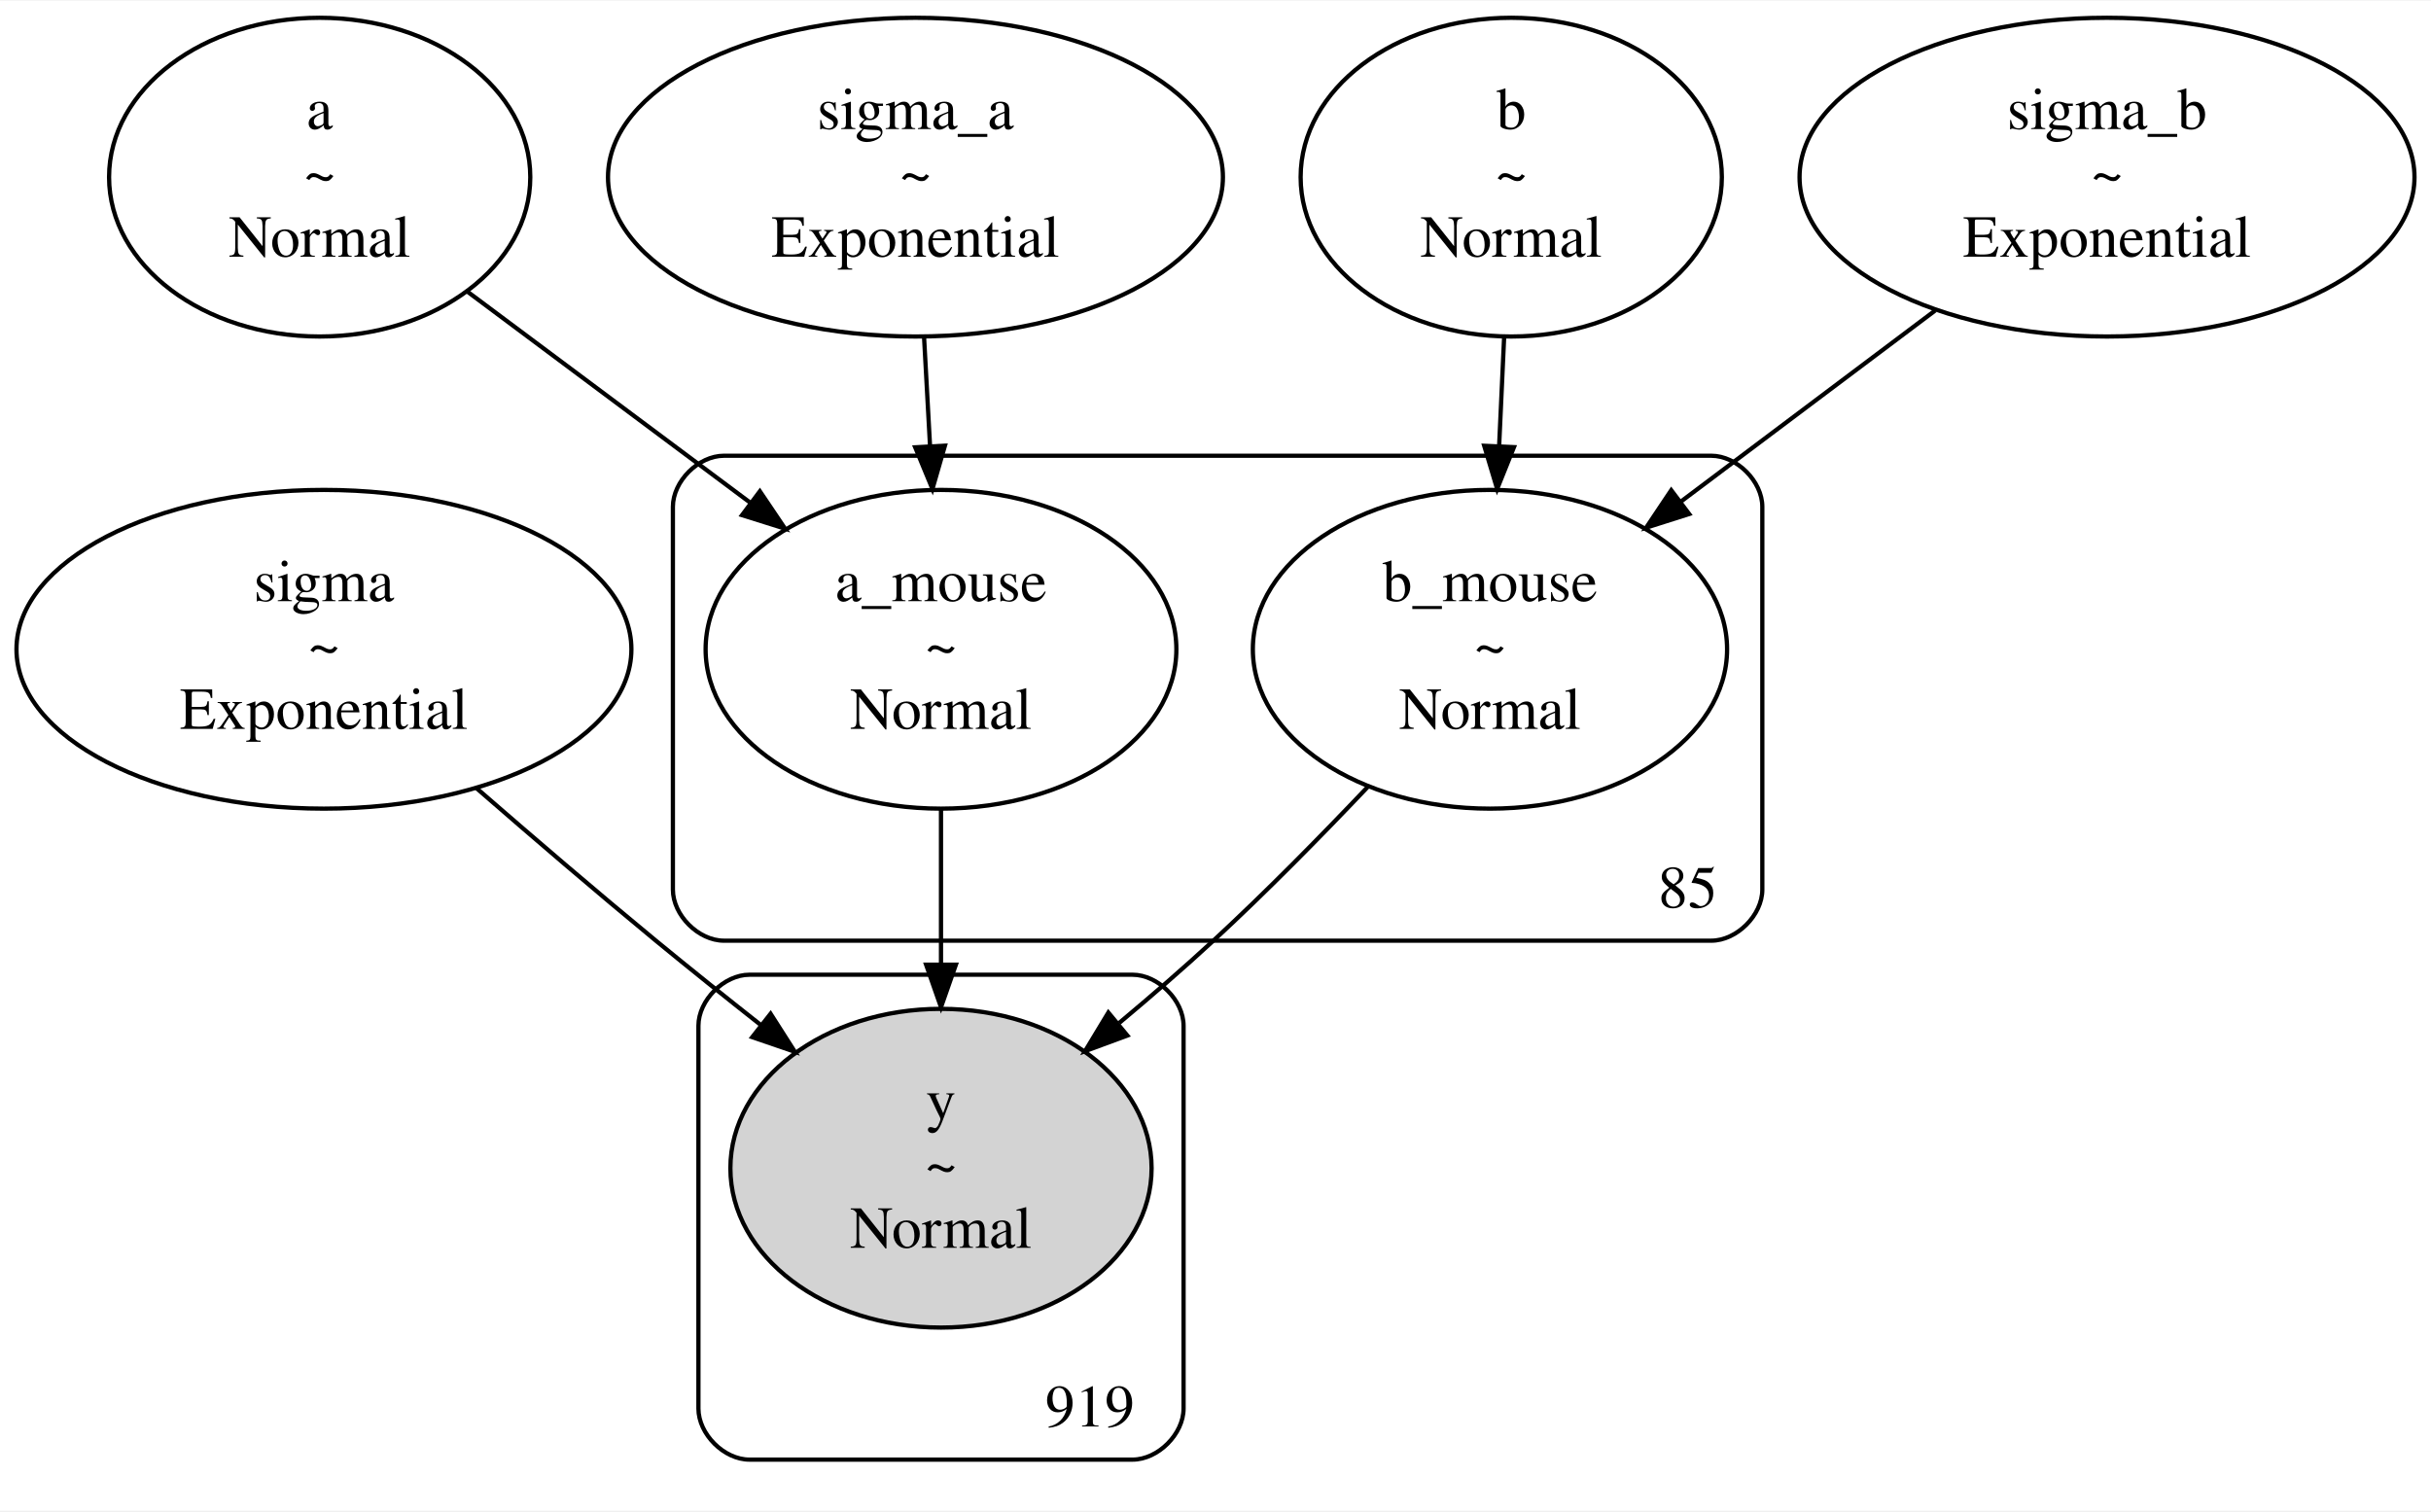
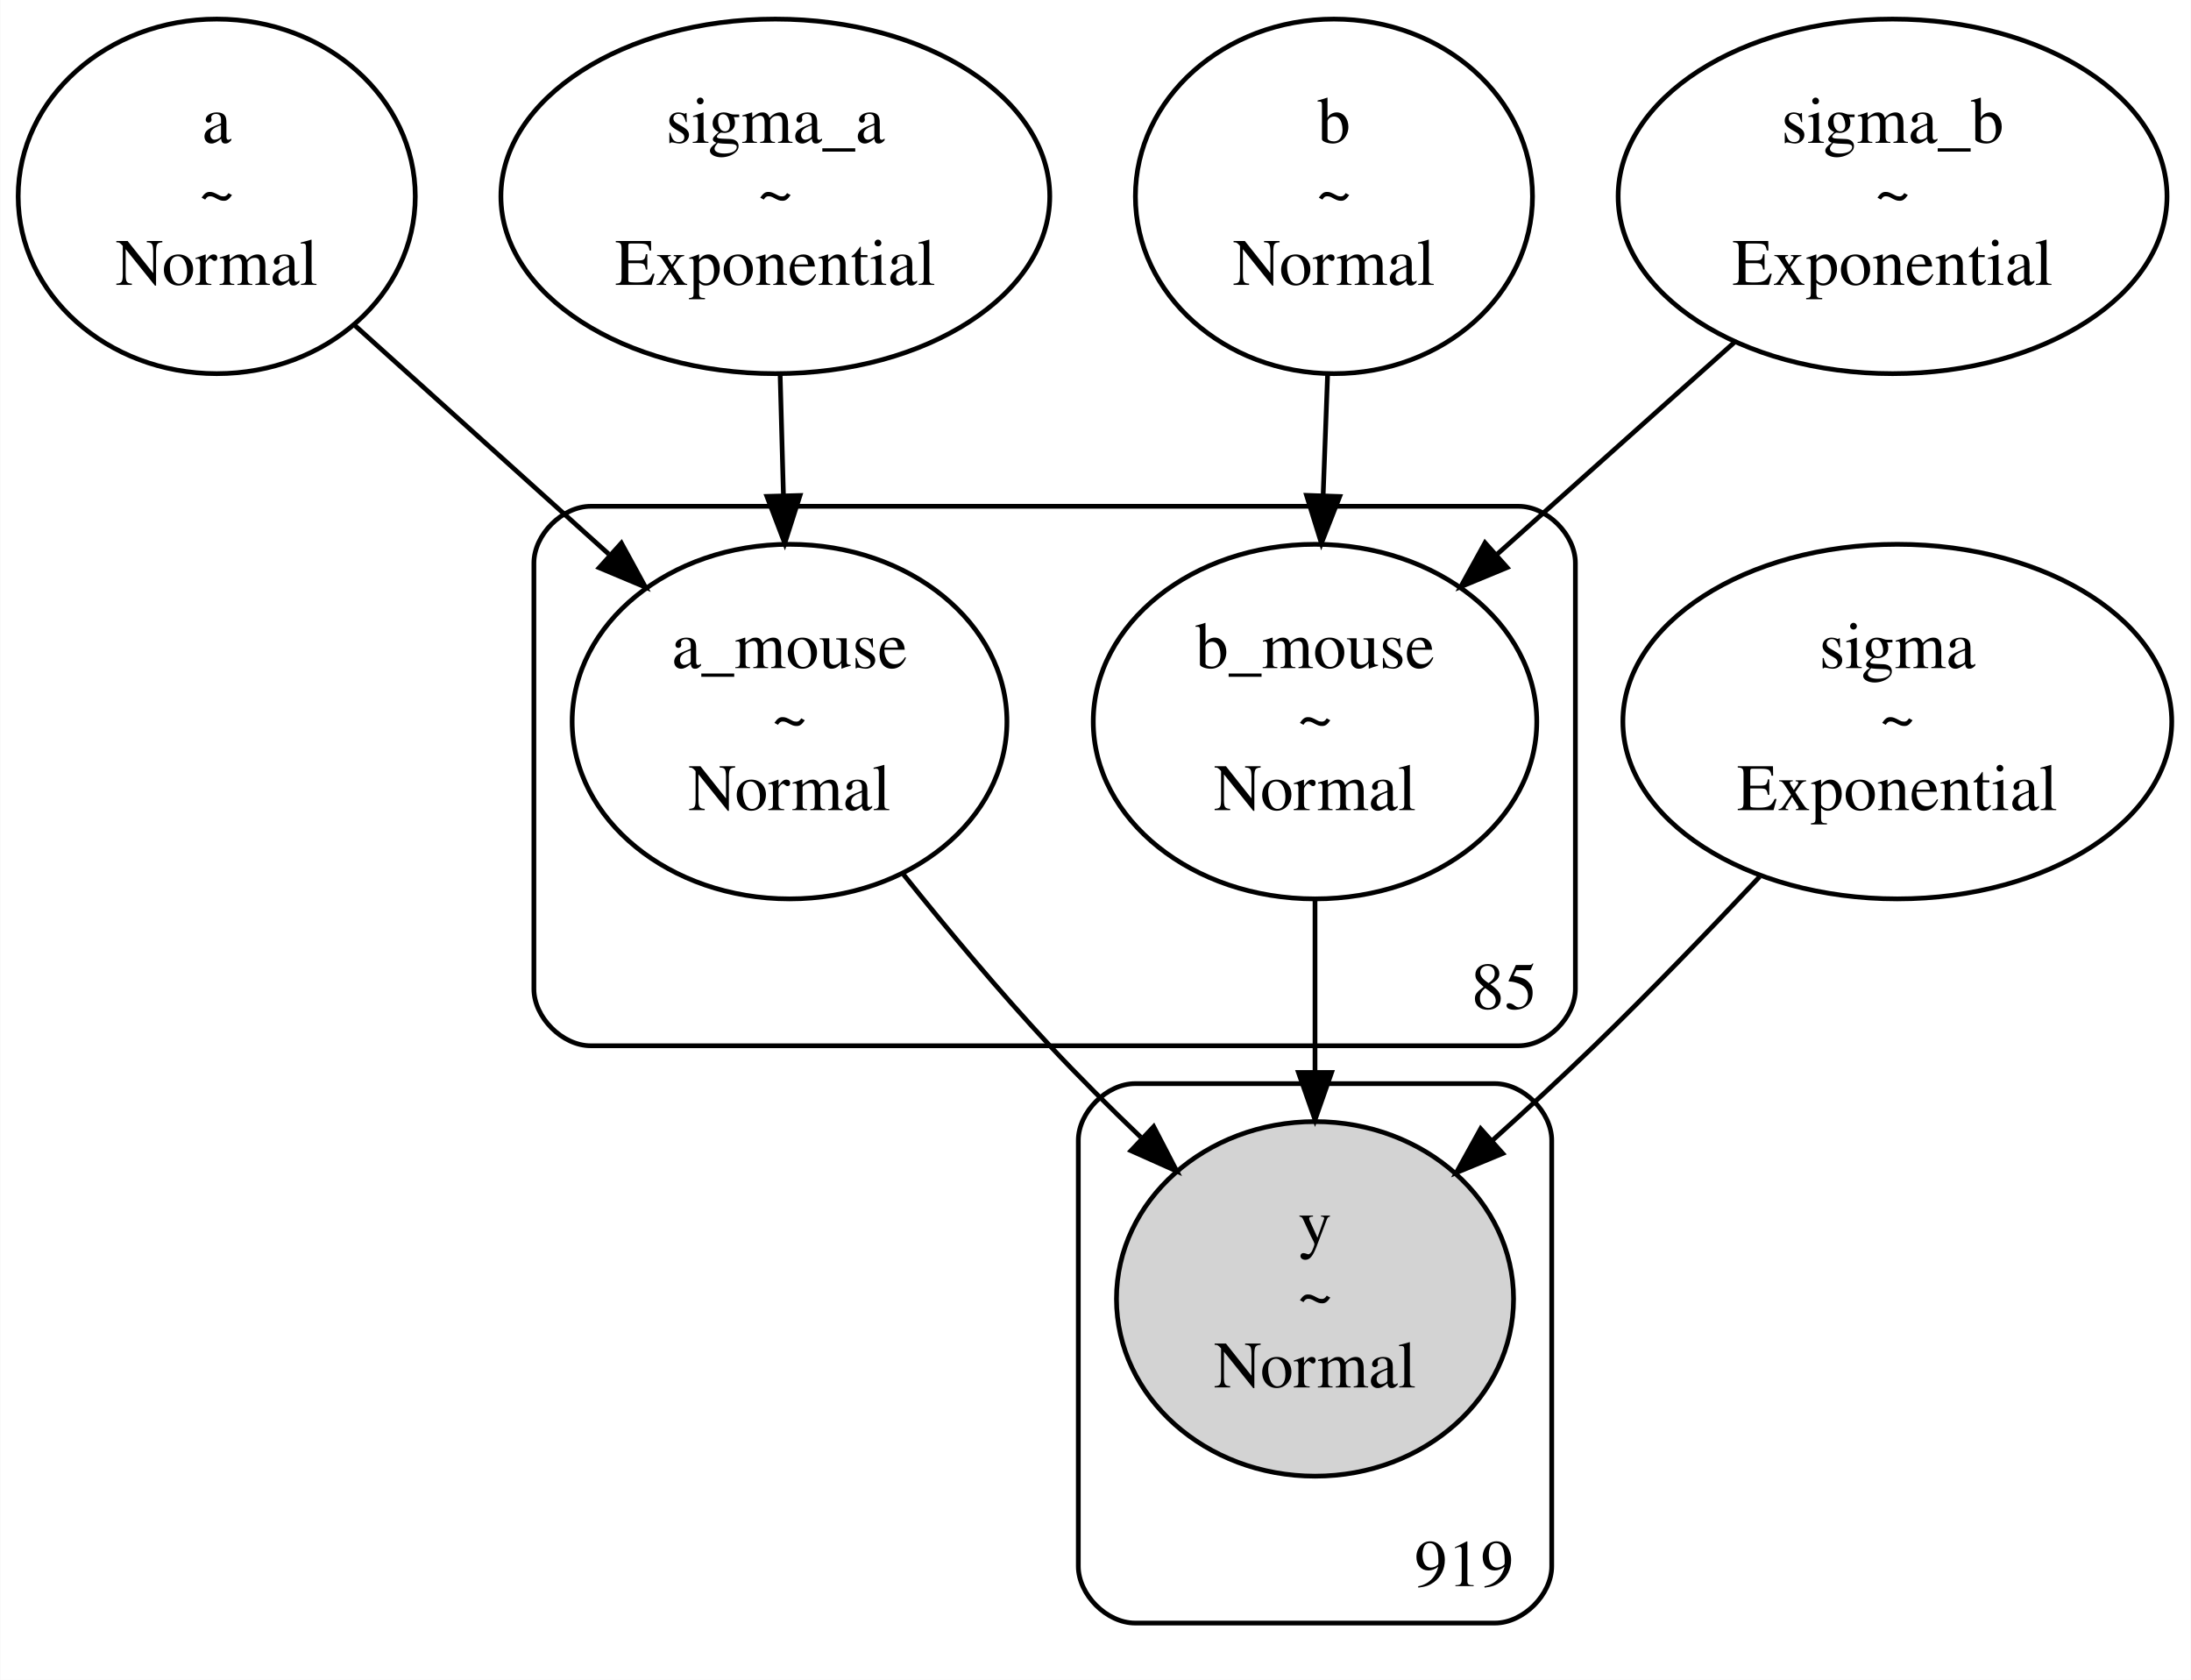
- <svg xmlns="http://www.w3.org/2000/svg" width="571pt" height="355pt" viewBox="0.00 0.00 571.25 354.86">
+ <svg xmlns="http://www.w3.org/2000/svg" width="463pt" height="355pt" viewBox="0.00 0.00 462.70 354.86">
  <g id="graph0" class="graph" transform="scale(1 1) rotate(0) translate(4 350.86)">
-     <polygon fill="white" stroke="transparent" points="-4,4 -4,-350.86 567.25,-350.86 567.25,4 -4,4" />
+     <polygon fill="white" stroke="transparent" points="-4,4 -4,-350.86 458.7,-350.86 458.7,4 -4,4" />
    <g id="clust1" class="cluster">
-       <path fill="none" stroke="black" d="M166.12,-129.95C166.12,-129.95 398.12,-129.95 398.12,-129.95 404.12,-129.95 410.12,-135.95 410.12,-141.95 410.12,-141.95 410.12,-231.91 410.12,-231.91 410.12,-237.91 404.12,-243.91 398.12,-243.91 398.12,-243.91 166.12,-243.91 166.12,-243.91 160.12,-243.91 154.12,-237.91 154.12,-231.91 154.12,-231.91 154.12,-141.95 154.12,-141.95 154.12,-135.95 160.12,-129.95 166.12,-129.95" />
-       <text text-anchor="middle" x="392.62" y="-137.75" font-family="Times,serif" font-size="14.00">85</text>
+       <path fill="none" stroke="black" d="M120.72,-129.95C120.72,-129.95 316.72,-129.95 316.72,-129.95 322.72,-129.95 328.72,-135.95 328.72,-141.95 328.72,-141.95 328.72,-231.91 328.72,-231.91 328.72,-237.91 322.72,-243.91 316.72,-243.91 316.72,-243.91 120.72,-243.91 120.72,-243.91 114.72,-243.91 108.72,-237.91 108.72,-231.91 108.72,-231.91 108.72,-141.95 108.72,-141.95 108.72,-135.95 114.72,-129.95 120.72,-129.95" />
+       <text text-anchor="middle" x="313.72" y="-137.75" font-family="Times,serif" font-size="14.00">85</text>
    </g>
    <g id="clust2" class="cluster">
-       <path fill="none" stroke="black" d="M172.12,-8C172.12,-8 262.12,-8 262.12,-8 268.12,-8 274.12,-14 274.12,-20 274.12,-20 274.12,-109.95 274.12,-109.95 274.12,-115.95 268.12,-121.95 262.12,-121.95 262.12,-121.95 172.12,-121.95 172.12,-121.95 166.12,-121.95 160.12,-115.95 160.12,-109.95 160.12,-109.95 160.12,-20 160.12,-20 160.12,-14 166.12,-8 172.12,-8" />
-       <text text-anchor="middle" x="252.12" y="-15.8" font-family="Times,serif" font-size="14.00">919</text>
+       <path fill="none" stroke="black" d="M235.72,-8C235.72,-8 311.72,-8 311.72,-8 317.72,-8 323.72,-14 323.72,-20 323.72,-20 323.72,-109.95 323.72,-109.95 323.72,-115.95 317.72,-121.95 311.72,-121.95 311.72,-121.95 235.72,-121.95 235.72,-121.95 229.72,-121.95 223.72,-115.95 223.72,-109.95 223.72,-109.95 223.72,-20 223.72,-20 223.72,-14 229.72,-8 235.72,-8" />
+       <text text-anchor="middle" x="305.22" y="-15.8" font-family="Times,serif" font-size="14.00">919</text>
    </g>
    <g id="node1" class="node">
-       <ellipse fill="none" stroke="black" cx="72.12" cy="-198.43" rx="72.25" ry="37.45" />
-       <text text-anchor="middle" x="72.12" y="-209.73" font-family="Times,serif" font-size="14.00">sigma</text>
-       <text text-anchor="middle" x="72.12" y="-194.73" font-family="Times,serif" font-size="14.00">~</text>
-       <text text-anchor="middle" x="72.12" y="-179.73" font-family="Times,serif" font-size="14.00">Exponential</text>
+       <ellipse fill="none" stroke="black" cx="41.72" cy="-309.38" rx="41.94" ry="37.45" />
+       <text text-anchor="middle" x="41.72" y="-320.68" font-family="Times,serif" font-size="14.00">a</text>
+       <text text-anchor="middle" x="41.72" y="-305.68" font-family="Times,serif" font-size="14.00">~</text>
+       <text text-anchor="middle" x="41.72" y="-290.68" font-family="Times,serif" font-size="14.00">Normal</text>
+     </g>
+     <g id="node6" class="node">
+       <ellipse fill="none" stroke="black" cx="162.72" cy="-198.43" rx="45.92" ry="37.45" />
+       <text text-anchor="middle" x="162.72" y="-209.73" font-family="Times,serif" font-size="14.00">a_mouse</text>
+       <text text-anchor="middle" x="162.72" y="-194.73" font-family="Times,serif" font-size="14.00">~</text>
+       <text text-anchor="middle" x="162.72" y="-179.73" font-family="Times,serif" font-size="14.00">Normal</text>
+     </g>
+     <g id="edge1" class="edge">
+       <path fill="none" stroke="black" d="M70.7,-282.29C86.83,-267.76 107.1,-249.51 124.51,-233.83" />
+       <polygon fill="black" stroke="black" points="127.2,-236.13 132.28,-226.83 122.51,-230.93 127.2,-236.13" />
+     </g>
+     <g id="node2" class="node">
+       <ellipse fill="none" stroke="black" cx="159.72" cy="-309.38" rx="57.97" ry="37.45" />
+       <text text-anchor="middle" x="159.72" y="-320.68" font-family="Times,serif" font-size="14.00">sigma_a</text>
+       <text text-anchor="middle" x="159.72" y="-305.68" font-family="Times,serif" font-size="14.00">~</text>
+       <text text-anchor="middle" x="159.72" y="-290.68" font-family="Times,serif" font-size="14.00">Exponential</text>
+     </g>
+     <g id="edge2" class="edge">
+       <path fill="none" stroke="black" d="M160.73,-271.8C160.95,-263.63 161.19,-254.85 161.43,-246.32" />
+       <polygon fill="black" stroke="black" points="164.93,-246.19 161.71,-236.1 157.94,-246 164.93,-246.19" />
+     </g>
+     <g id="node3" class="node">
+       <ellipse fill="none" stroke="black" cx="396.72" cy="-198.43" rx="57.97" ry="37.45" />
+       <text text-anchor="middle" x="396.72" y="-209.73" font-family="Times,serif" font-size="14.00">sigma</text>
+       <text text-anchor="middle" x="396.72" y="-194.73" font-family="Times,serif" font-size="14.00">~</text>
+       <text text-anchor="middle" x="396.72" y="-179.73" font-family="Times,serif" font-size="14.00">Exponential</text>
    </g>
    <g id="node8" class="node">
-       <ellipse fill="lightgrey" stroke="black" cx="217.12" cy="-76.48" rx="49.49" ry="37.45" />
-       <text text-anchor="middle" x="217.12" y="-87.78" font-family="Times,serif" font-size="14.00">y</text>
-       <text text-anchor="middle" x="217.12" y="-72.78" font-family="Times,serif" font-size="14.00">~</text>
-       <text text-anchor="middle" x="217.12" y="-57.78" font-family="Times,serif" font-size="14.00">Normal</text>
+       <ellipse fill="lightgrey" stroke="black" cx="273.72" cy="-76.48" rx="41.94" ry="37.45" />
+       <text text-anchor="middle" x="273.72" y="-87.78" font-family="Times,serif" font-size="14.00">y</text>
+       <text text-anchor="middle" x="273.72" y="-72.78" font-family="Times,serif" font-size="14.00">~</text>
+       <text text-anchor="middle" x="273.72" y="-57.78" font-family="Times,serif" font-size="14.00">Normal</text>
    </g>
    <g id="edge7" class="edge">
-       <path fill="none" stroke="black" d="M107.93,-165.82C121.08,-154.38 136.16,-141.45 150.12,-129.95 158,-123.47 166.49,-116.67 174.7,-110.2" />
-       <polygon fill="black" stroke="black" points="177.08,-112.78 182.78,-103.85 172.76,-107.28 177.08,-112.78" />
+       <path fill="none" stroke="black" d="M367.63,-165.65C356.87,-154.19 344.43,-141.3 332.72,-129.95 325.92,-123.37 318.5,-116.52 311.28,-110.03" />
+       <polygon fill="black" stroke="black" points="313.37,-107.2 303.58,-103.15 308.71,-112.42 313.37,-107.2" />
    </g>
-     <g id="node2" class="node">
-       <ellipse fill="none" stroke="black" cx="71.12" cy="-309.38" rx="49.49" ry="37.45" />
-       <text text-anchor="middle" x="71.12" y="-320.68" font-family="Times,serif" font-size="14.00">a</text>
-       <text text-anchor="middle" x="71.12" y="-305.68" font-family="Times,serif" font-size="14.00">~</text>
-       <text text-anchor="middle" x="71.12" y="-290.68" font-family="Times,serif" font-size="14.00">Normal</text>
+     <g id="node4" class="node">
+       <ellipse fill="none" stroke="black" cx="277.72" cy="-309.38" rx="41.94" ry="37.45" />
+       <text text-anchor="middle" x="277.72" y="-320.68" font-family="Times,serif" font-size="14.00">b</text>
+       <text text-anchor="middle" x="277.72" y="-305.68" font-family="Times,serif" font-size="14.00">~</text>
+       <text text-anchor="middle" x="277.72" y="-290.68" font-family="Times,serif" font-size="14.00">Normal</text>
    </g>
    <g id="node7" class="node">
-       <ellipse fill="none" stroke="black" cx="217.12" cy="-198.43" rx="55.31" ry="37.45" />
-       <text text-anchor="middle" x="217.12" y="-209.73" font-family="Times,serif" font-size="14.00">a_mouse</text>
-       <text text-anchor="middle" x="217.12" y="-194.73" font-family="Times,serif" font-size="14.00">~</text>
-       <text text-anchor="middle" x="217.12" y="-179.73" font-family="Times,serif" font-size="14.00">Normal</text>
-     </g>
-     <g id="edge2" class="edge">
-       <path fill="none" stroke="black" d="M105.72,-282.56C125.6,-267.73 150.79,-248.94 172.18,-232.97" />
-       <polygon fill="black" stroke="black" points="174.56,-235.56 180.48,-226.78 170.37,-229.95 174.56,-235.56" />
-     </g>
-     <g id="node3" class="node">
-       <ellipse fill="none" stroke="black" cx="351.12" cy="-309.38" rx="49.49" ry="37.45" />
-       <text text-anchor="middle" x="351.12" y="-320.68" font-family="Times,serif" font-size="14.00">b</text>
-       <text text-anchor="middle" x="351.12" y="-305.68" font-family="Times,serif" font-size="14.00">~</text>
-       <text text-anchor="middle" x="351.12" y="-290.68" font-family="Times,serif" font-size="14.00">Normal</text>
-     </g>
-     <g id="node6" class="node">
-       <ellipse fill="none" stroke="black" cx="346.12" cy="-198.43" rx="55.72" ry="37.45" />
-       <text text-anchor="middle" x="346.12" y="-209.73" font-family="Times,serif" font-size="14.00">b_mouse</text>
-       <text text-anchor="middle" x="346.12" y="-194.73" font-family="Times,serif" font-size="14.00">~</text>
-       <text text-anchor="middle" x="346.12" y="-179.73" font-family="Times,serif" font-size="14.00">Normal</text>
+       <ellipse fill="none" stroke="black" cx="273.72" cy="-198.43" rx="46.84" ry="37.45" />
+       <text text-anchor="middle" x="273.72" y="-209.73" font-family="Times,serif" font-size="14.00">b_mouse</text>
+       <text text-anchor="middle" x="273.72" y="-194.73" font-family="Times,serif" font-size="14.00">~</text>
+       <text text-anchor="middle" x="273.72" y="-179.73" font-family="Times,serif" font-size="14.00">Normal</text>
    </g>
    <g id="edge3" class="edge">
-       <path fill="none" stroke="black" d="M349.45,-271.8C349.07,-263.63 348.67,-254.85 348.28,-246.32" />
-       <polygon fill="black" stroke="black" points="351.76,-245.93 347.81,-236.1 344.77,-246.25 351.76,-245.93" />
-     </g>
-     <g id="node4" class="node">
-       <ellipse fill="none" stroke="black" cx="211.12" cy="-309.38" rx="72.25" ry="37.45" />
-       <text text-anchor="middle" x="211.12" y="-320.68" font-family="Times,serif" font-size="14.00">sigma_a</text>
-       <text text-anchor="middle" x="211.12" y="-305.68" font-family="Times,serif" font-size="14.00">~</text>
-       <text text-anchor="middle" x="211.12" y="-290.68" font-family="Times,serif" font-size="14.00">Exponential</text>
-     </g>
-     <g id="edge1" class="edge">
-       <path fill="none" stroke="black" d="M213.14,-271.8C213.59,-263.63 214.07,-254.85 214.54,-246.32" />
-       <polygon fill="black" stroke="black" points="218.05,-246.28 215.11,-236.1 211.06,-245.89 218.05,-246.28" />
+       <path fill="none" stroke="black" d="M276.38,-271.8C276.08,-263.63 275.75,-254.85 275.44,-246.32" />
+       <polygon fill="black" stroke="black" points="278.93,-245.97 275.07,-236.1 271.93,-246.22 278.93,-245.97" />
    </g>
    <g id="node5" class="node">
-       <ellipse fill="none" stroke="black" cx="491.12" cy="-309.38" rx="72.25" ry="37.45" />
-       <text text-anchor="middle" x="491.12" y="-320.68" font-family="Times,serif" font-size="14.00">sigma_b</text>
-       <text text-anchor="middle" x="491.12" y="-305.68" font-family="Times,serif" font-size="14.00">~</text>
-       <text text-anchor="middle" x="491.12" y="-290.68" font-family="Times,serif" font-size="14.00">Exponential</text>
+       <ellipse fill="none" stroke="black" cx="395.72" cy="-309.38" rx="57.97" ry="37.45" />
+       <text text-anchor="middle" x="395.72" y="-320.68" font-family="Times,serif" font-size="14.00">sigma_b</text>
+       <text text-anchor="middle" x="395.72" y="-305.68" font-family="Times,serif" font-size="14.00">~</text>
+       <text text-anchor="middle" x="395.72" y="-290.68" font-family="Times,serif" font-size="14.00">Exponential</text>
    </g>
    <g id="edge4" class="edge">
-       <path fill="none" stroke="black" d="M450.73,-278.03C432.19,-264.1 410.14,-247.53 391.08,-233.21" />
-       <polygon fill="black" stroke="black" points="392.93,-230.22 382.83,-227.01 388.72,-235.81 392.93,-230.22" />
+       <path fill="none" stroke="black" d="M362.38,-278.61C346.86,-264.75 328.31,-248.18 312.2,-233.79" />
+       <polygon fill="black" stroke="black" points="314.3,-230.97 304.51,-226.92 309.63,-236.2 314.3,-230.97" />
    </g>
    <g id="edge5" class="edge">
-       <path fill="none" stroke="black" d="M317.42,-166.11C306.36,-154.46 293.44,-141.32 281.12,-129.95 274.15,-123.51 266.51,-116.9 259.01,-110.63" />
-       <polygon fill="black" stroke="black" points="260.91,-107.66 250.97,-103.99 256.45,-113.06 260.91,-107.66" />
+       <path fill="none" stroke="black" d="M186.79,-166.13C196.12,-154.48 207.1,-141.33 217.72,-129.95 223.73,-123.51 230.37,-116.9 236.92,-110.63" />
+       <polygon fill="black" stroke="black" points="239.64,-112.87 244.52,-103.46 234.84,-107.78 239.64,-112.87" />
    </g>
    <g id="edge6" class="edge">
-       <path fill="none" stroke="black" d="M217.12,-160.79C217.12,-149.38 217.12,-136.65 217.12,-124.63" />
-       <polygon fill="black" stroke="black" points="220.62,-124.31 217.12,-114.31 213.62,-124.31 220.62,-124.31" />
+       <path fill="none" stroke="black" d="M273.72,-160.79C273.72,-149.38 273.72,-136.65 273.72,-124.63" />
+       <polygon fill="black" stroke="black" points="277.22,-124.31 273.72,-114.31 270.22,-124.31 277.22,-124.31" />
    </g>
  </g>
</svg>
